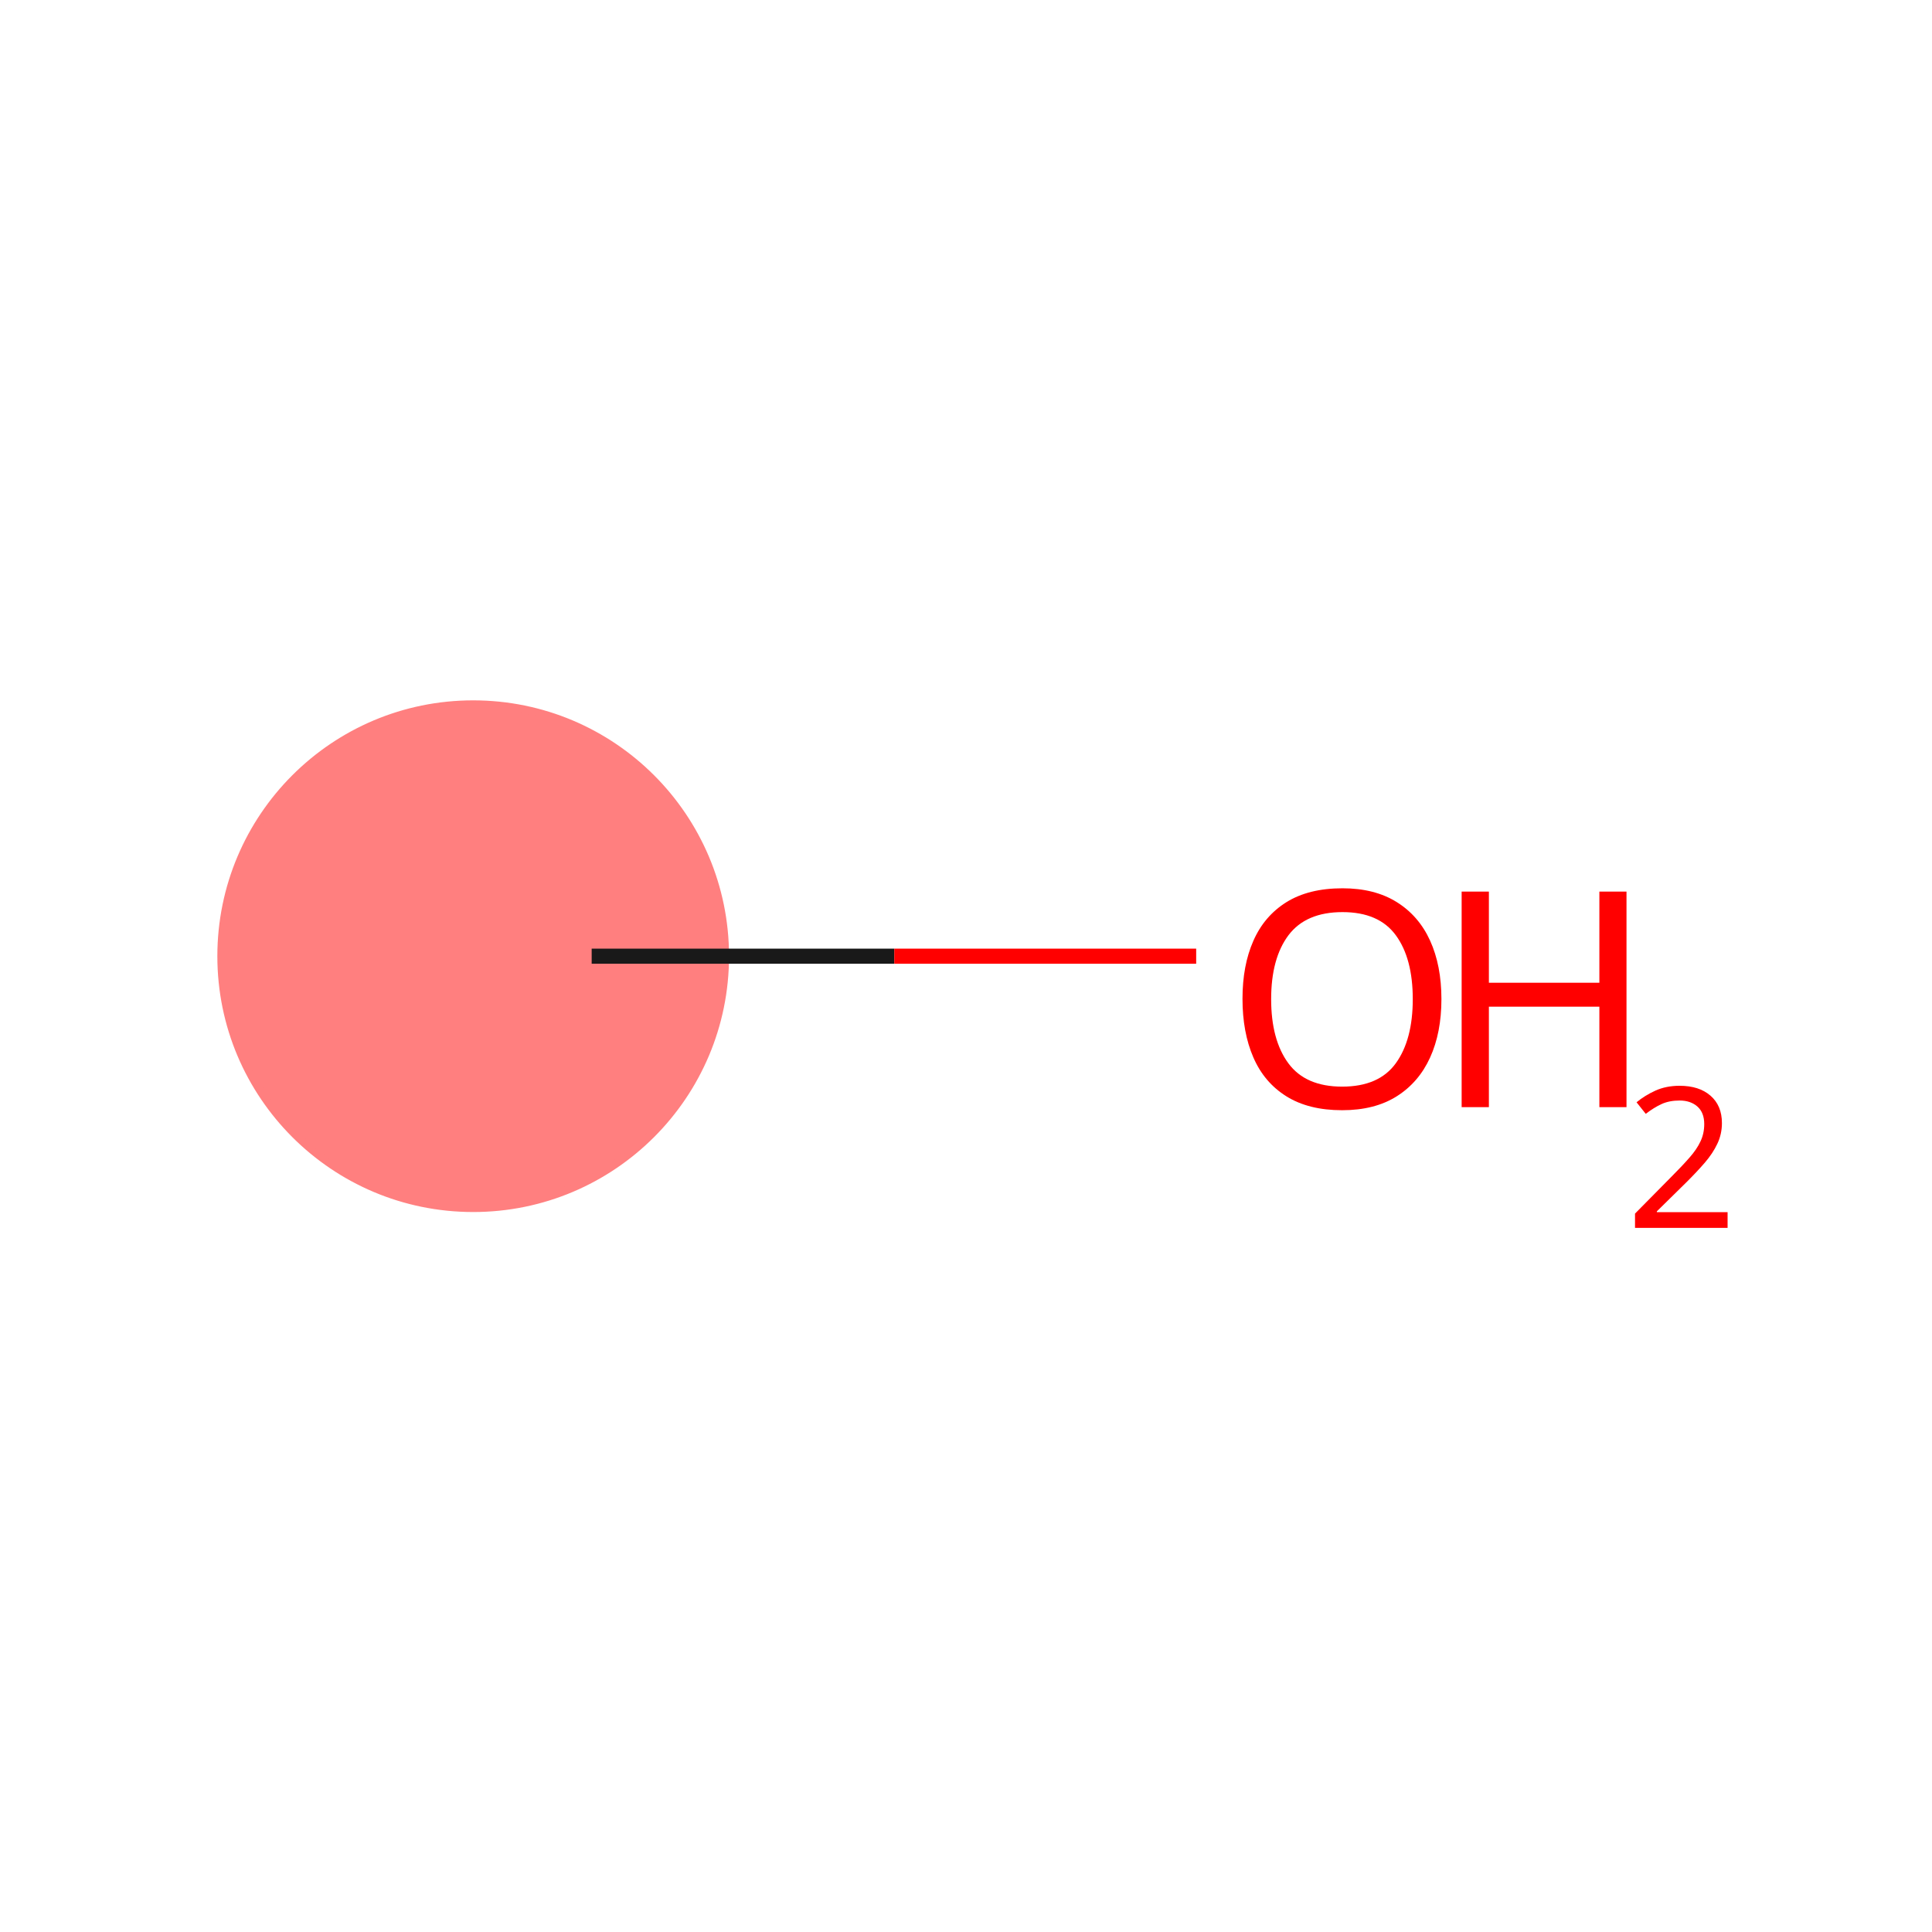
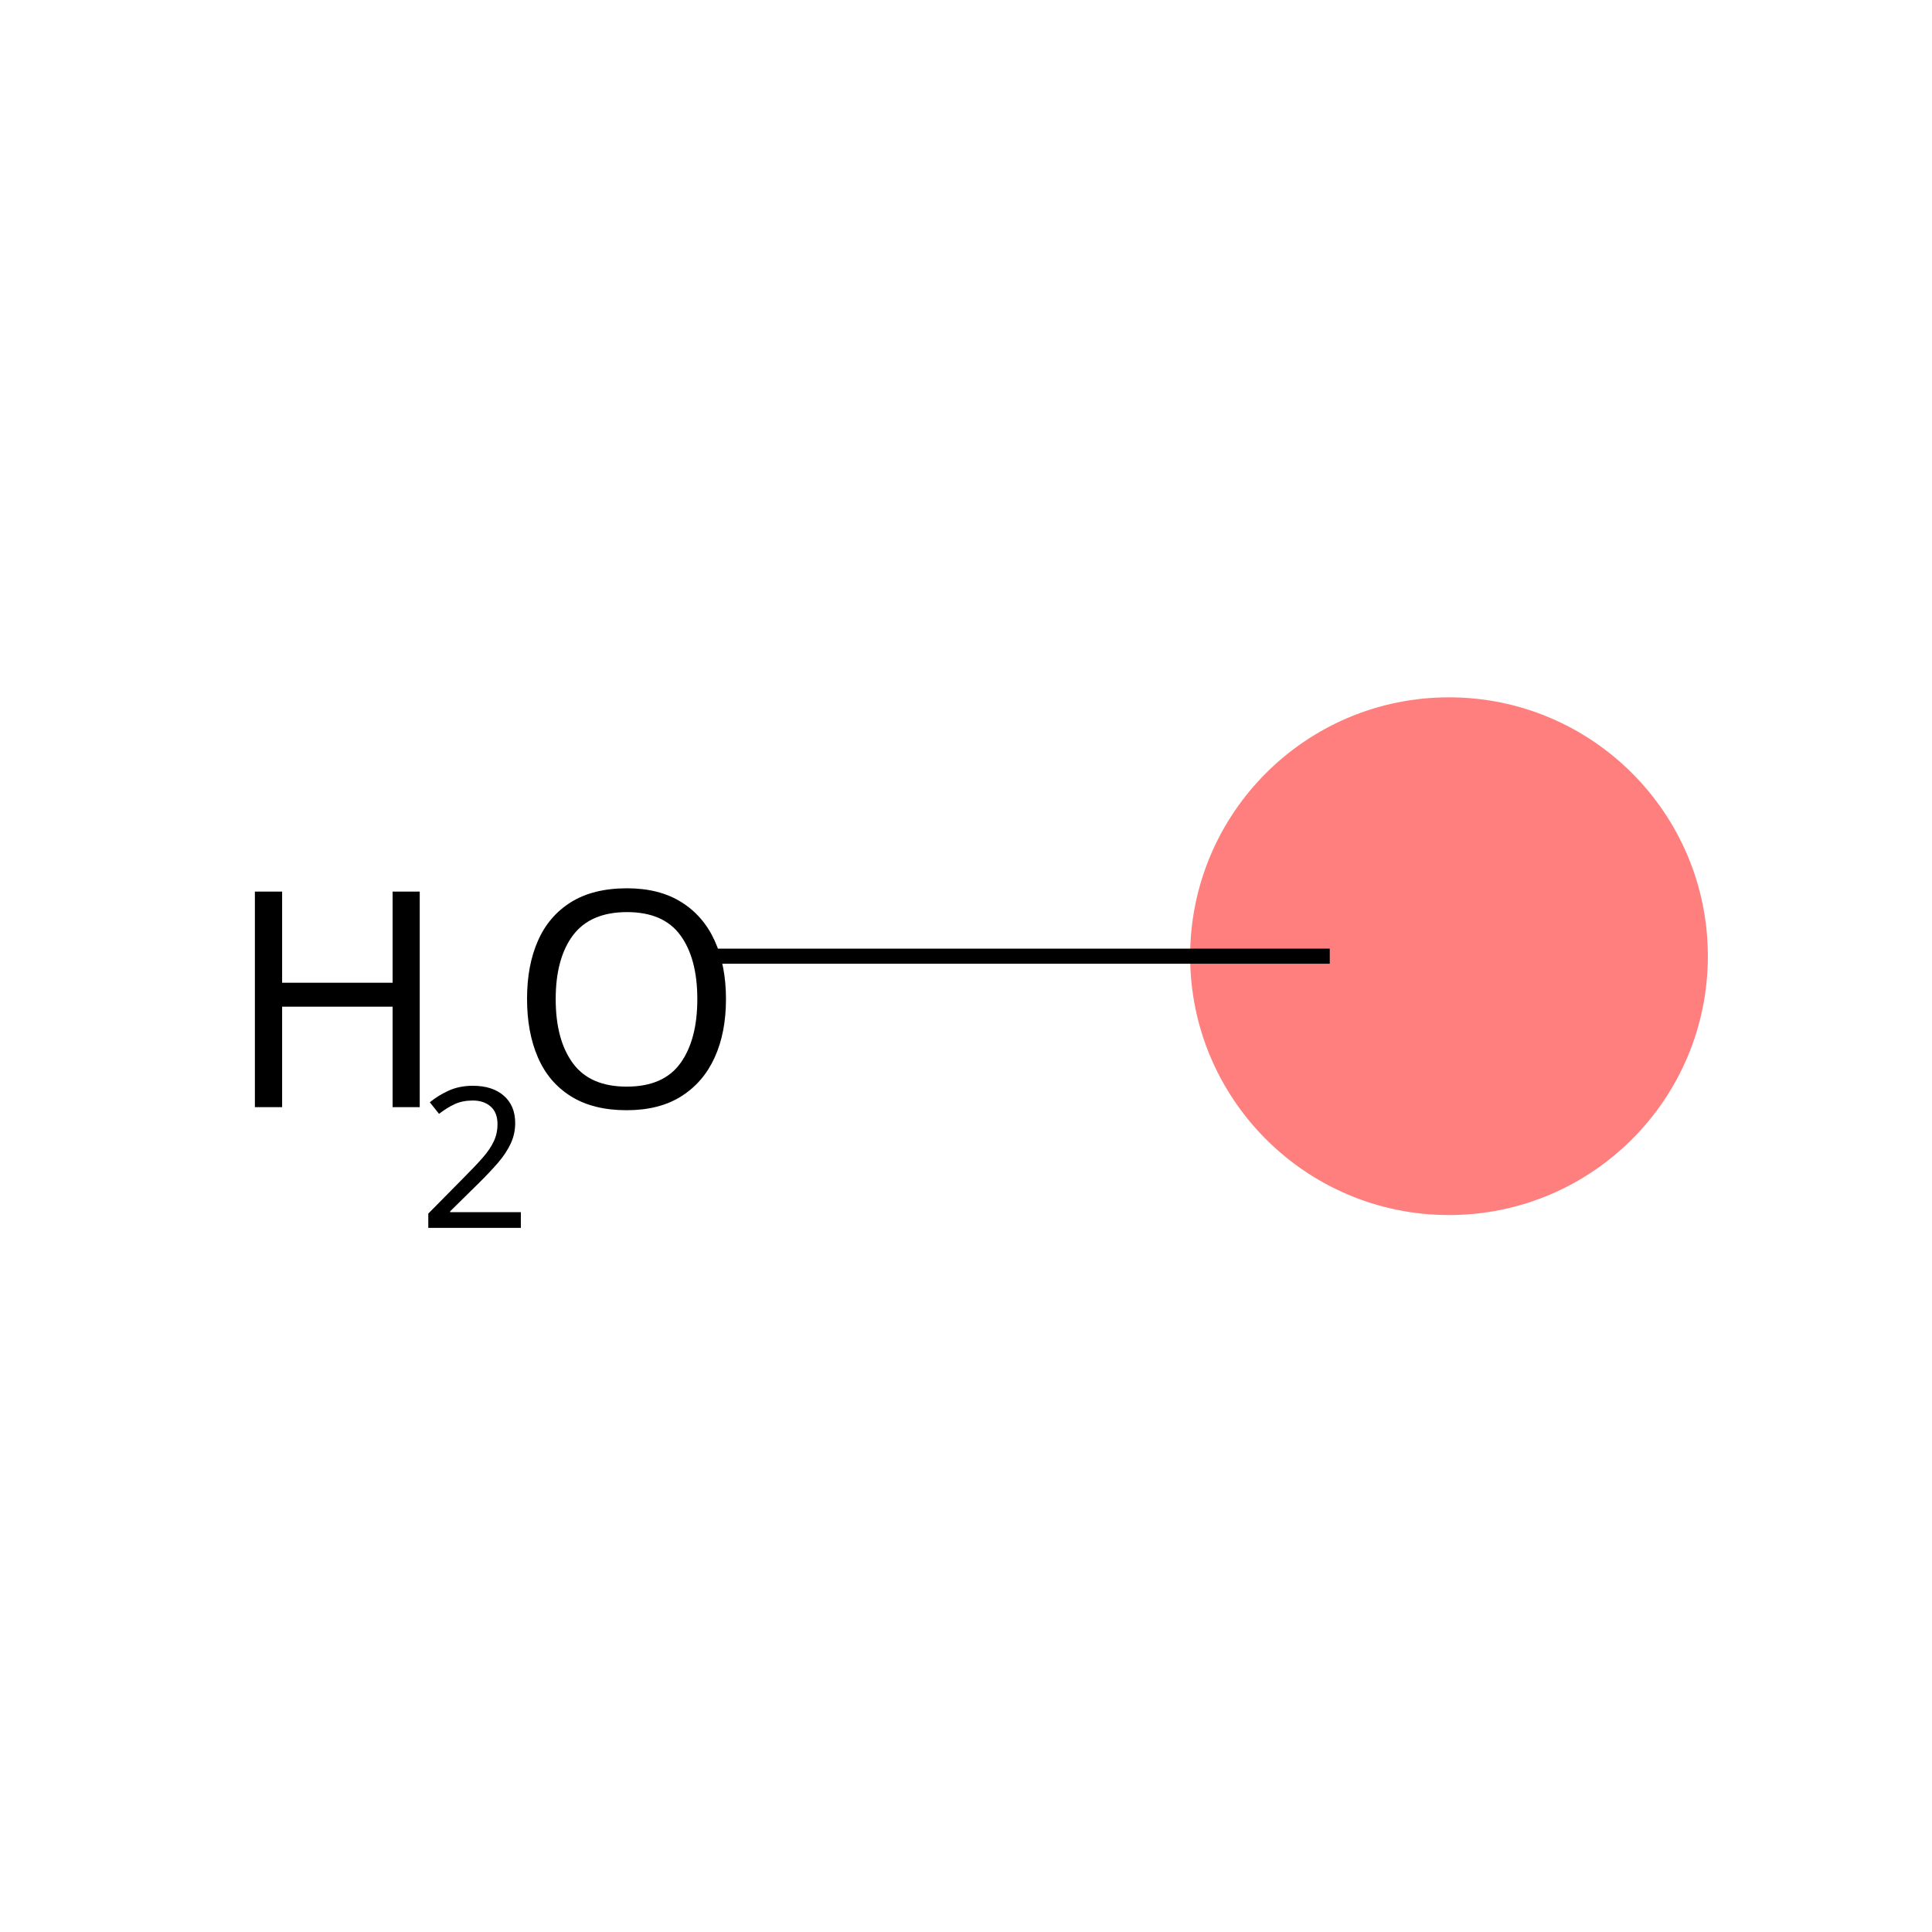
- <svg xmlns="http://www.w3.org/2000/svg" width="256" height="256" baseProfile="full" version="1.1" viewBox="0 0 256 256" xml:space="preserve">
-   <rect style="opacity:1;fill:#fff;stroke:none" width="256" height="256" x="0" y="0" />
-   <ellipse cx="62.7" cy="126.7" class="atom-0" rx="33.4" ry="33.4" style="fill:#ff7f7f;fill-rule:evenodd;stroke:#ff7f7f;stroke-width:1px;stroke-linecap:butt;stroke-linejoin:miter;stroke-opacity:1" />
-   <path d="M 78.4,126.7 L 118.5,126.7" class="bond-0 atom-0 atom-1" style="fill:none;fill-rule:evenodd;stroke:#191919;stroke-width:2px;stroke-linecap:butt;stroke-linejoin:miter;stroke-opacity:1" />
-   <path d="M 118.5,126.7 L 158.5,126.7" class="bond-0 atom-0 atom-1" style="fill:none;fill-rule:evenodd;stroke:red;stroke-width:2px;stroke-linecap:butt;stroke-linejoin:miter;stroke-opacity:1" />
-   <text x="162.2" y="146.7" class="atom-1" style="font-size:40px;font-style:normal;font-weight:400;fill-opacity:1;stroke:none;font-family:sans-serif;text-anchor:start;fill:red">O</text>
-   <text x="189.8" y="146.7" class="atom-1" style="font-size:40px;font-style:normal;font-weight:400;fill-opacity:1;stroke:none;font-family:sans-serif;text-anchor:start;fill:red">H</text>
-   <text x="215.4" y="162.7" class="atom-1" style="font-size:26px;font-style:normal;font-weight:400;fill-opacity:1;stroke:none;font-family:sans-serif;text-anchor:start;fill:red">2</text>
+ <svg xmlns="http://www.w3.org/2000/svg" version="1.1" baseProfile="full" xml:space="preserve" width="256px" height="256px" viewBox="0 0 256 256">
+   <rect style="opacity:1.0;fill:#FFFFFF;stroke:none" width="256.0" height="256.0" x="0.0" y="0.0"> </rect>
+   <ellipse cx="192.0" cy="126.7" rx="33.8" ry="33.8" class="atom-0" style="fill:#FF7F7F;fill-rule:evenodd;stroke:#FF7F7F;stroke-width:1.0px;stroke-linecap:butt;stroke-linejoin:miter;stroke-opacity:1" />
+   <path class="bond-0 atom-1 atom-0" d="M 95.1,126.7 L 176.2,126.7" style="fill:none;fill-rule:evenodd;stroke:#000000;stroke-width:2.0px;stroke-linecap:butt;stroke-linejoin:miter;stroke-opacity:1" />
+   <text x="180.0" y="146.7" class="atom-0" style="font-size:40px;font-style:normal;font-weight:normal;fill-opacity:1;stroke:none;font-family:sans-serif;text-anchor:start;fill:#000000" />
+   <text x="29.9" y="146.7" class="atom-1" style="font-size:40px;font-style:normal;font-weight:normal;fill-opacity:1;stroke:none;font-family:sans-serif;text-anchor:start;fill:#000000">H</text>
+   <text x="55.5" y="162.7" class="atom-1" style="font-size:26px;font-style:normal;font-weight:normal;fill-opacity:1;stroke:none;font-family:sans-serif;text-anchor:start;fill:#000000">2</text>
+   <text x="67.4" y="146.7" class="atom-1" style="font-size:40px;font-style:normal;font-weight:normal;fill-opacity:1;stroke:none;font-family:sans-serif;text-anchor:start;fill:#000000">O</text>
</svg>
